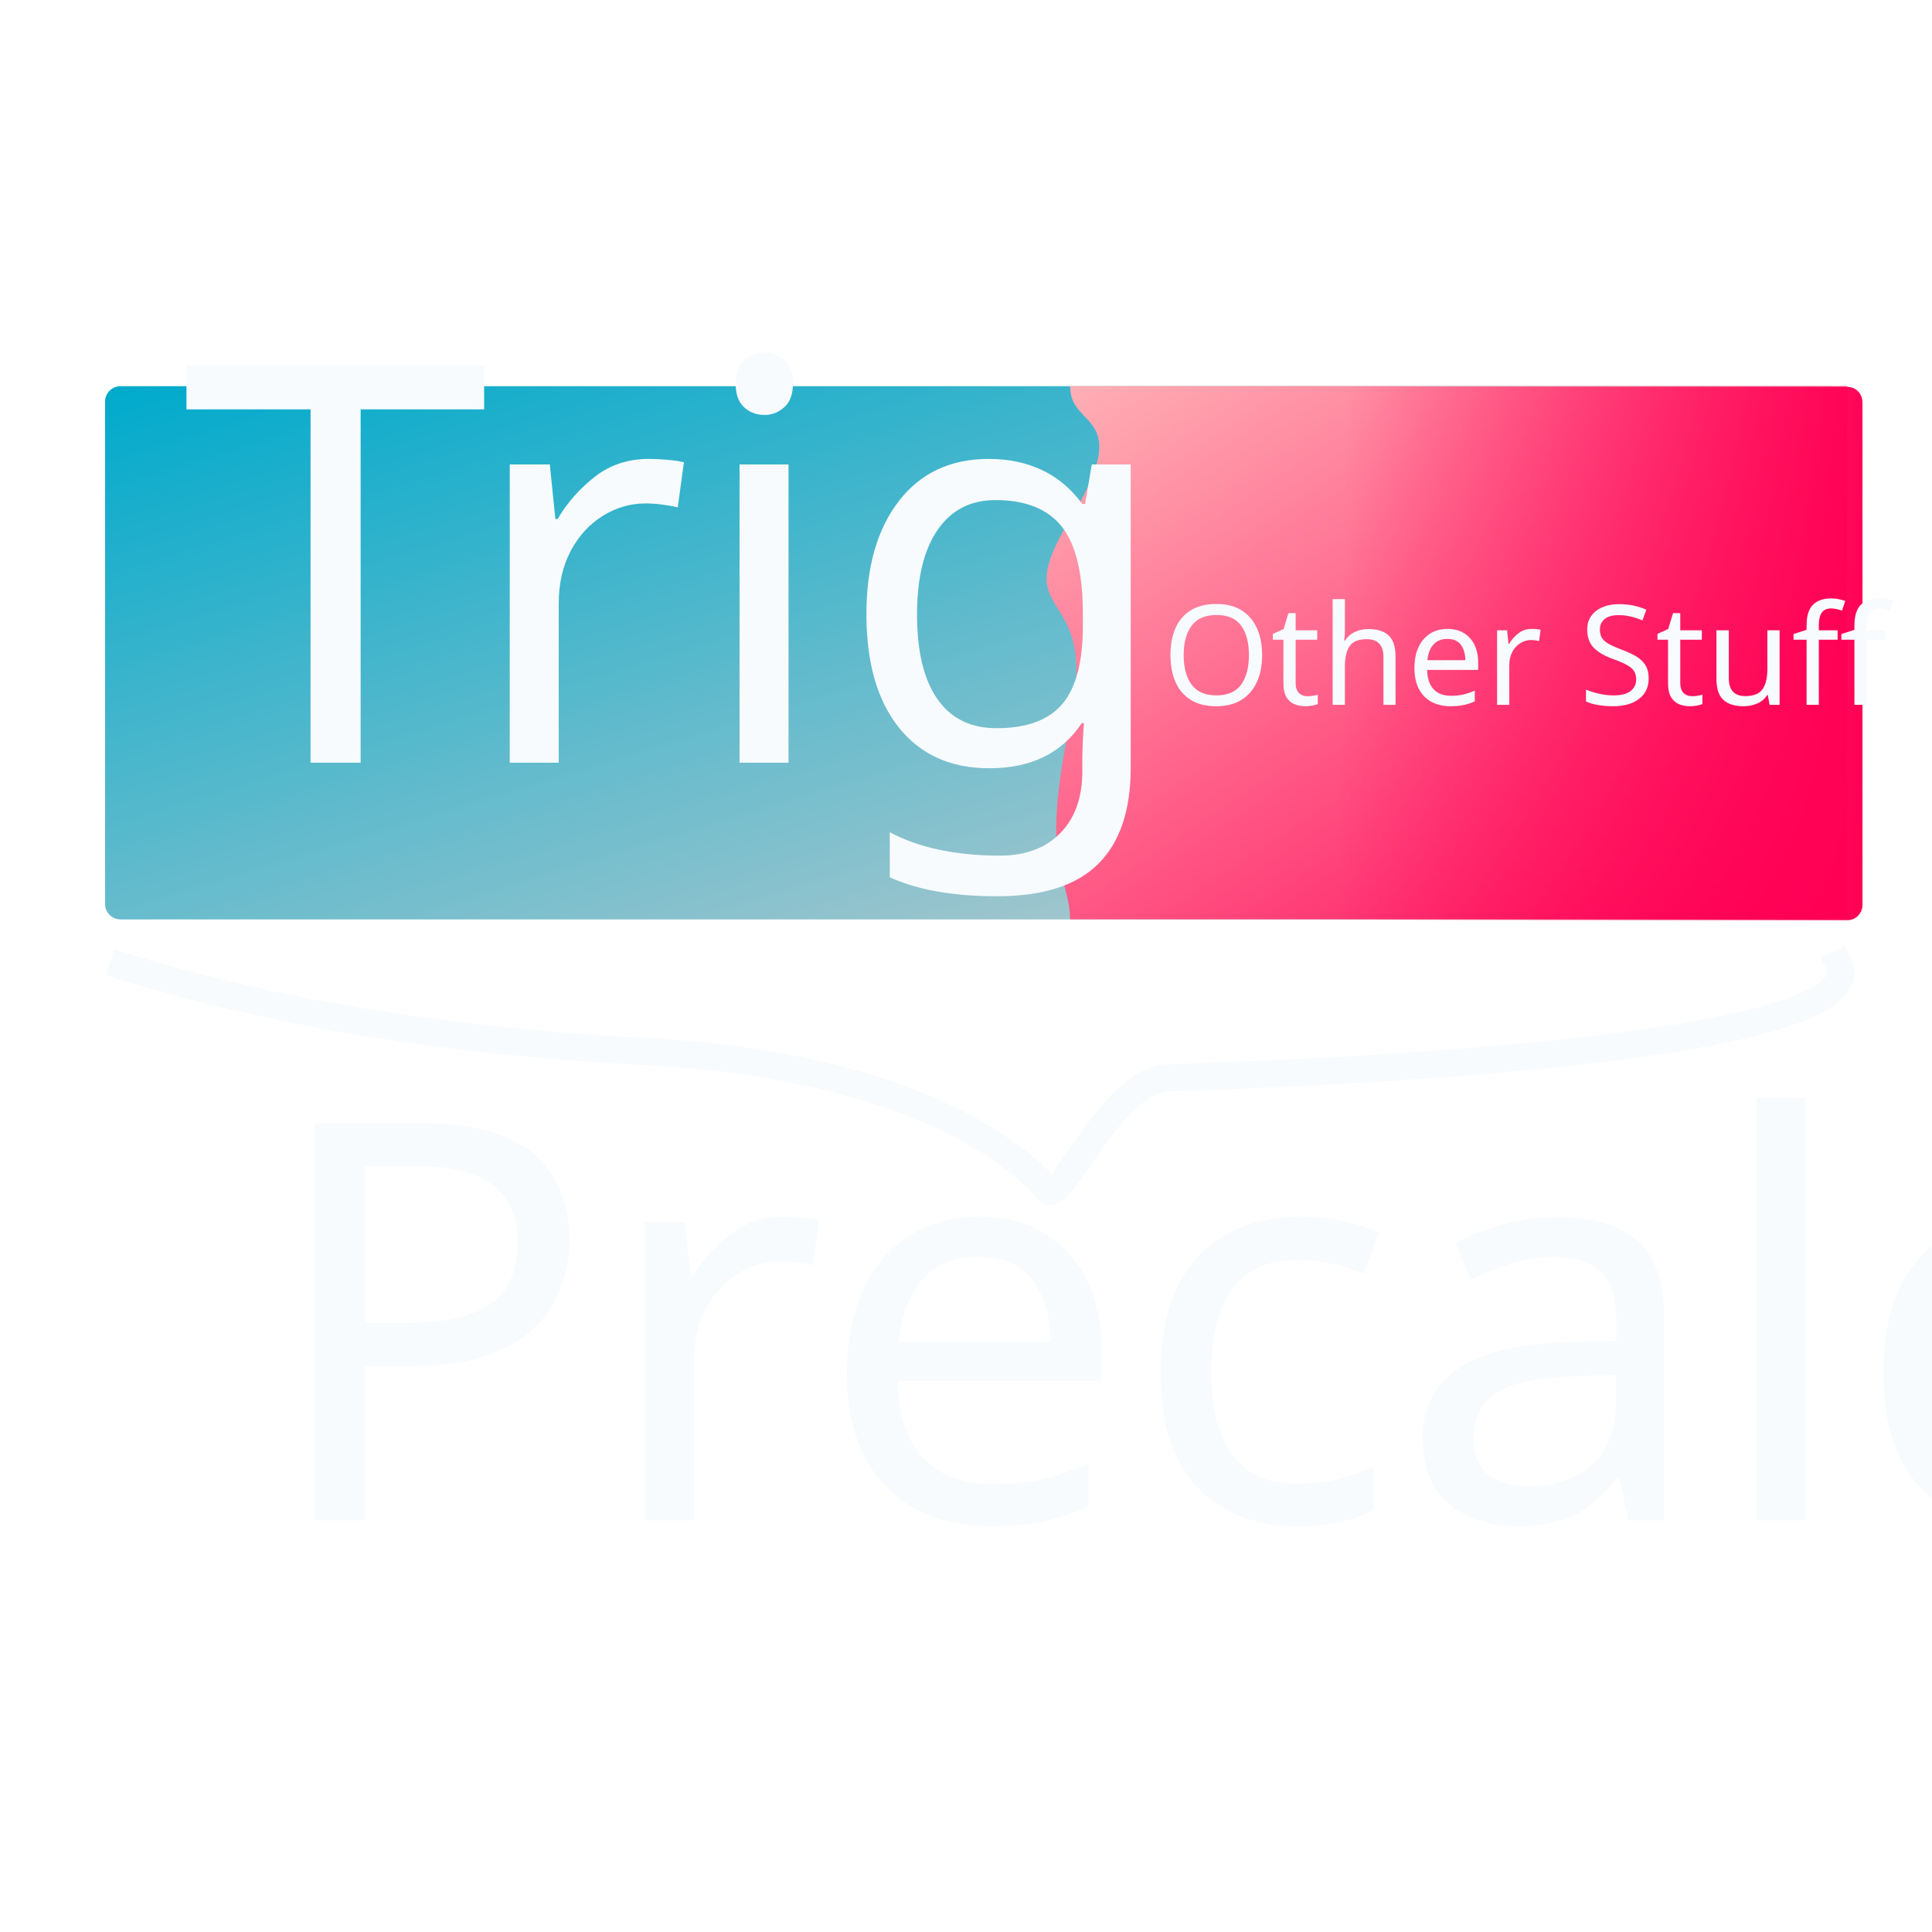
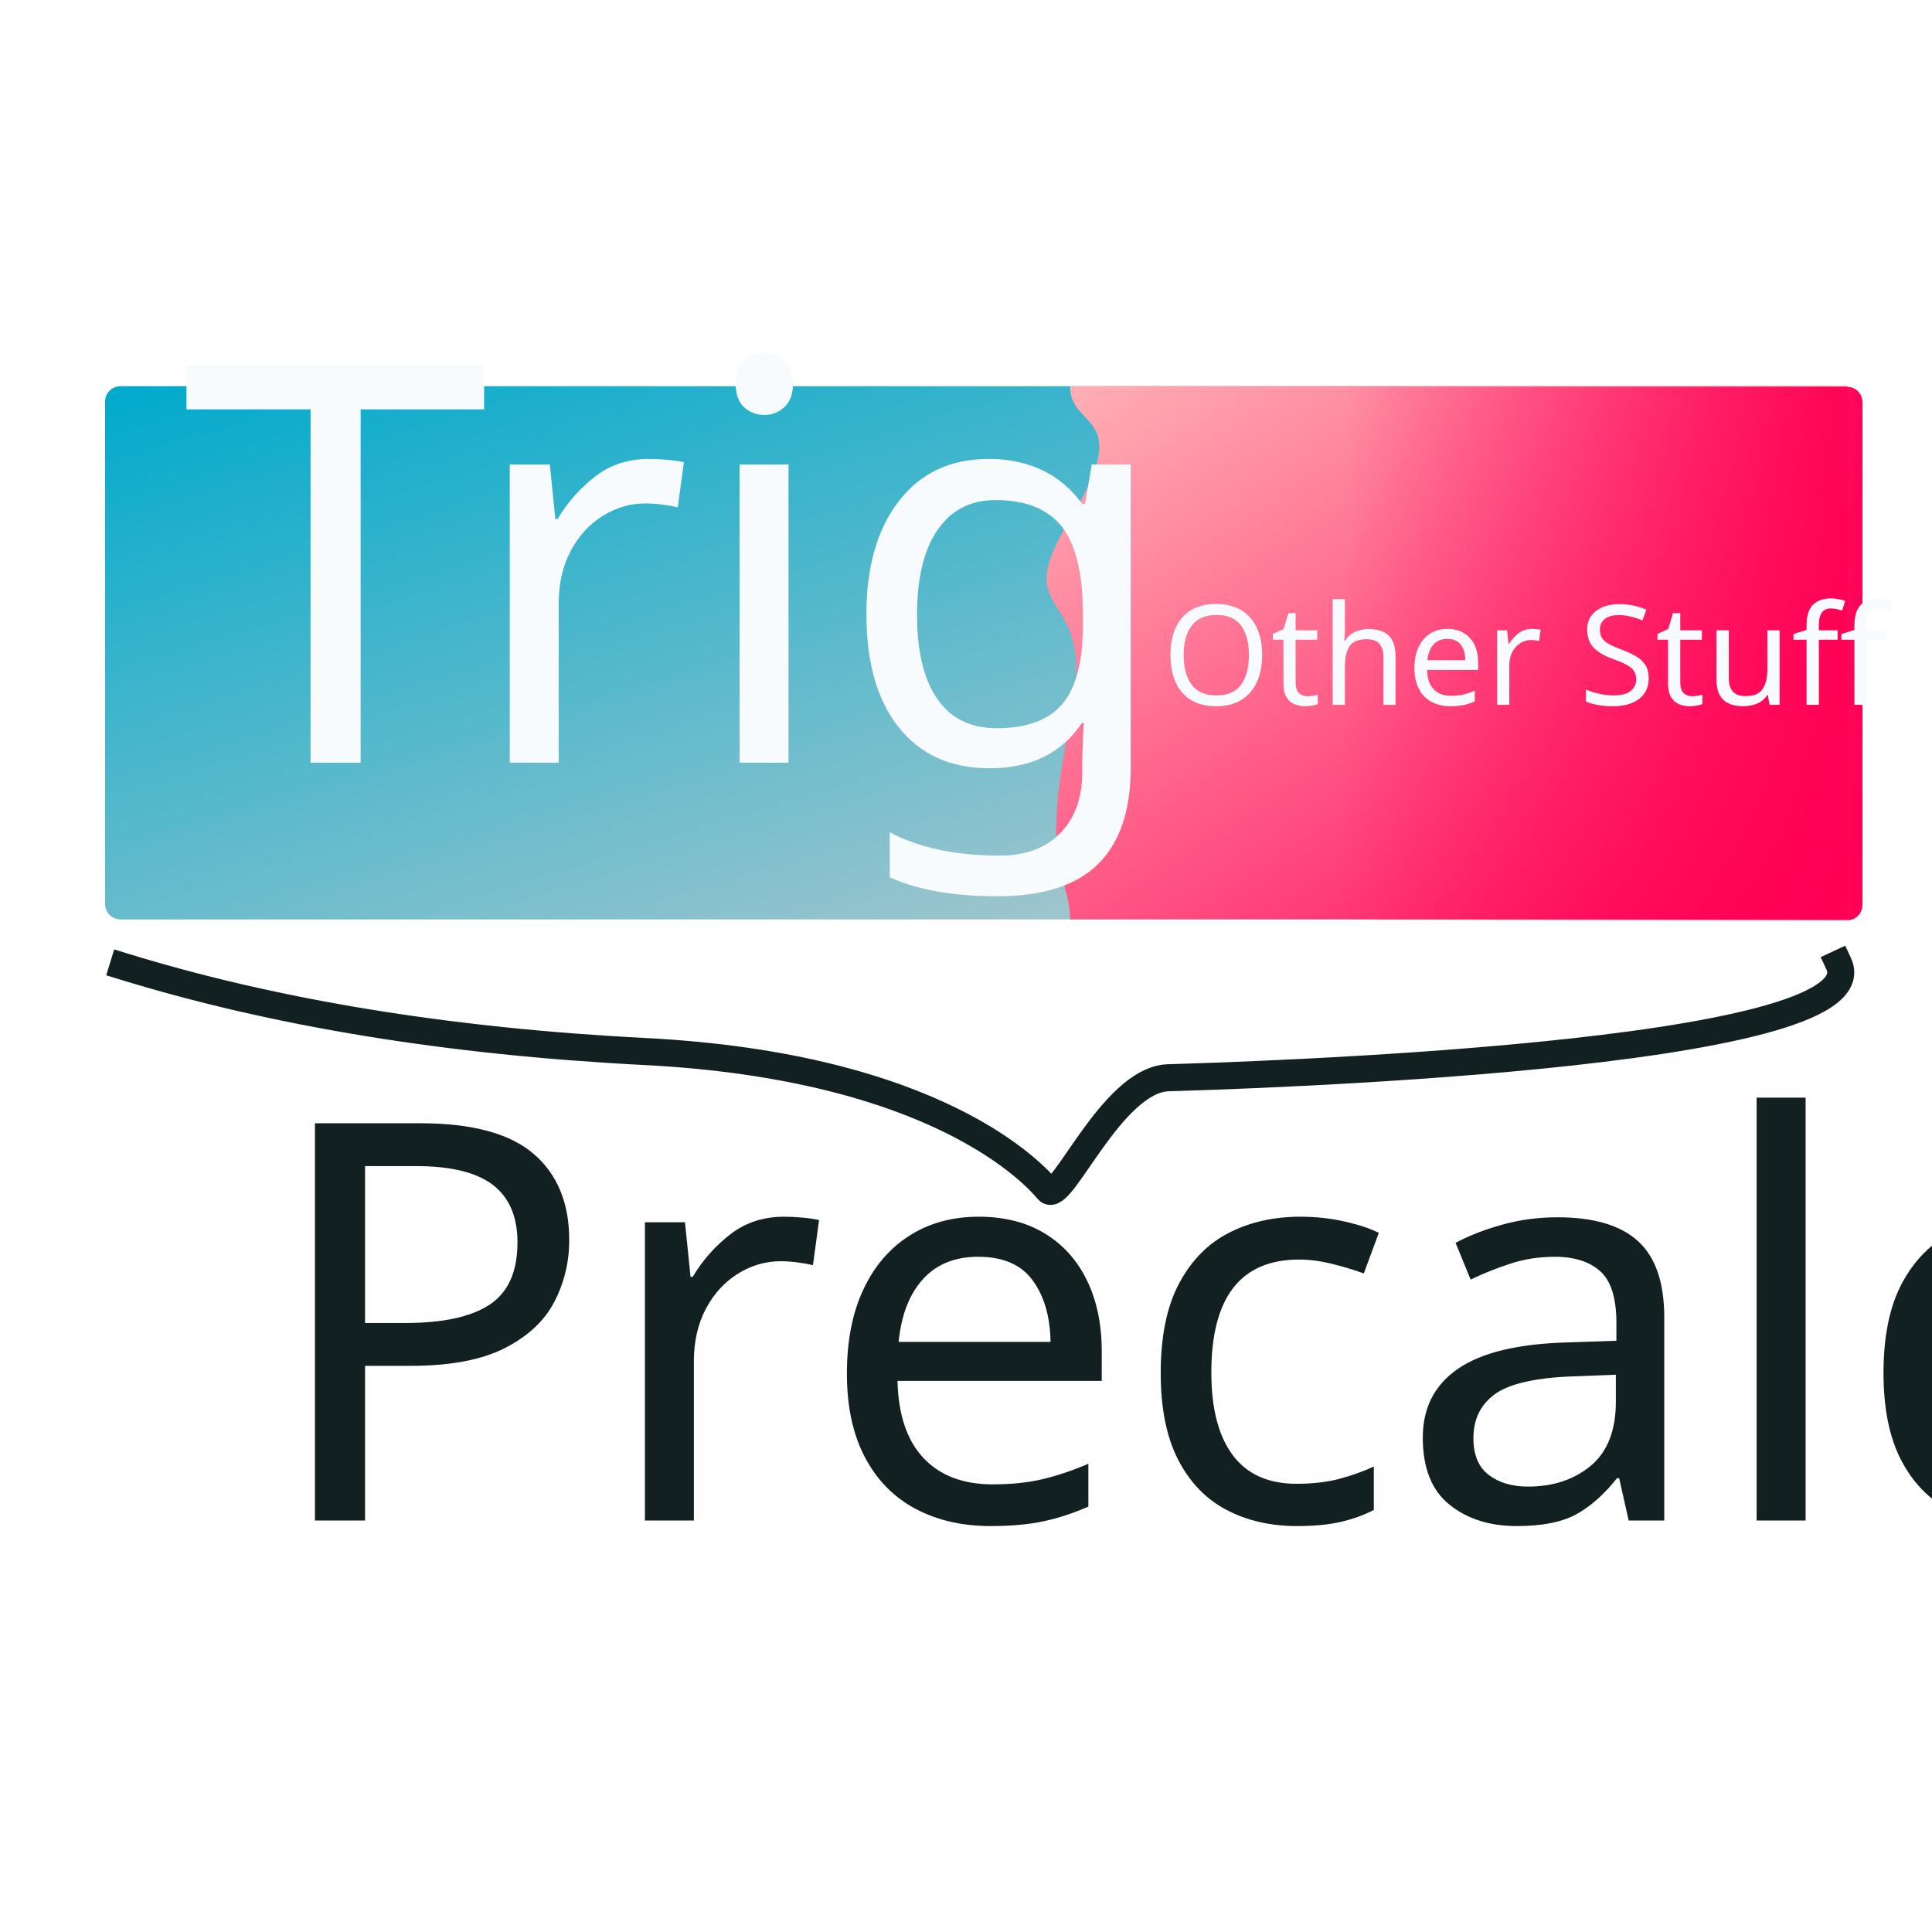
<svg xmlns="http://www.w3.org/2000/svg" xmlns:ns1="http://krita.org/namespaces/svg/krita" width="1000pt" height="1000pt" viewBox="0 0 1000 1000">
  <defs>
    <linearGradient id="gradient0" gradientUnits="objectBoundingBox" x1="0" y1="0" x2="1" y2="1" spreadMethod="pad">
      <stop stop-color="#00aacc" offset="0" stop-opacity="1" />
      <stop stop-color="#cdcdcd" offset="1" stop-opacity="1" />
    </linearGradient>
    <linearGradient id="gradient1" gradientUnits="objectBoundingBox" x1="0" y1="0" x2="1" y2="1" spreadMethod="pad">
      <stop stop-color="#ffb2b7" offset="0" stop-opacity="1" />
      <stop stop-color="#ff0055" offset="1" stop-opacity="1" />
    </linearGradient>
    <linearGradient id="gradient2" gradientUnits="objectBoundingBox" x1="0.005" y1="0.536" x2="1" y2="0.55" spreadMethod="pad">
      <stop stop-color="#ffb2b7" offset="0" stop-opacity="0" />
      <stop stop-color="#ff0055" offset="0.37" stop-opacity="0" />
      <stop stop-color="#ff0055" offset="1" stop-opacity="1" />
    </linearGradient>
  </defs>
-   <rect id="shape0" transform="translate(54.38206, 199.8926)" fill="url(#gradient0)" fill-rule="evenodd" width="901" height="276" rx="8" ry="8" />
-   <path id="shape0" transform="translate(541.7068, 199.8529)" fill="url(#gradient1)" fill-rule="evenodd" stroke="#000000" stroke-opacity="0" stroke-width="0" stroke-linecap="square" stroke-linejoin="bevel" d="M12.178 0L414.49 0L414.49 276L12.178 276C11.948 253 -3.918 249.478 12.178 174.414C28.273 99.349 -21.98 124.921 12.178 68.912C46.335 12.903 11.848 23 12.178 0Z" />
-   <path id="shape1" transform="translate(63.74089, 498.7924)" fill="none" stroke="#f7fbfd" stroke-width="14" stroke-linecap="square" stroke-linejoin="bevel" d="M0 1.386C78.701 25.598 168.693 40.292 269.977 45.467C421.903 53.229 471.976 109.257 478.648 117.216C485.32 125.176 511.553 59.975 540.981 59.051C570.408 58.127 910.531 48.516 887.947 0" />
+   <rect id="shape0" transform="translate(54.38206, 199.8926)" fill="url(#gradient0)" fill-rule="evenodd" stroke="#000000" stroke-opacity="0" stroke-width="0" stroke-linecap="square" stroke-linejoin="bevel" width="901" height="276" rx="8" ry="8" />
+   <path id="shape01" transform="translate(541.7068, 199.8529)" fill="url(#gradient1)" fill-rule="evenodd" stroke="#000000" stroke-opacity="0" stroke-width="0" stroke-linecap="square" stroke-linejoin="bevel" d="M12.178 0L414.49 0L414.49 276L12.178 276C11.948 253 -3.918 249.478 12.178 174.414C28.273 99.349 -21.98 124.921 12.178 68.912C46.335 12.903 11.848 23 12.178 0Z" />
+   <path id="shape1" transform="translate(63.74089, 498.7924)" fill="none" stroke="#122021" stroke-width="14" stroke-linecap="square" stroke-linejoin="bevel" d="M0 1.386C78.701 25.598 168.693 40.292 269.977 45.467C421.903 53.229 471.976 109.257 478.648 117.216C485.32 125.176 511.553 59.975 540.981 59.051C570.408 58.127 910.531 48.516 887.947 0" />
  <text id="shape2" ns1:useRichText="true" transform="translate(-705.1419, 1310.888)" fill="#f7fbfd" stroke="#000000" stroke-opacity="0" stroke-width="0" stroke-linecap="square" stroke-linejoin="bevel" font-family="Burst My Bubble" font-size="288" font-size-adjust="0.424" font-stretch="normal" letter-spacing="0" word-spacing="0">
    <tspan x="0">Precalc</tspan>
  </text>
-   <rect id="shape01" transform="matrix(1 0 0 1 533.3692 200.2752)" fill="url(#gradient2)" fill-rule="evenodd" stroke="#000000" stroke-opacity="0" stroke-width="0" stroke-linecap="square" stroke-linejoin="bevel" width="430.65" height="276" rx="7.648" ry="8" />
+   <rect id="shape011" transform="matrix(1 0 0 1 533.3692 200.2752)" fill="url(#gradient2)" fill-rule="evenodd" stroke="#000000" stroke-opacity="0" stroke-width="0" stroke-linecap="square" stroke-linejoin="bevel" width="430.65" height="276" rx="7.648" ry="8" />
  <text id="shape3" ns1:useRichText="true" transform="translate(93.6366, 394.7775)" fill="#f7fbfd" stroke="#000000" stroke-opacity="0" stroke-width="0" stroke-linecap="square" stroke-linejoin="bevel" font-family="Burst My Bubble" font-size="288" font-size-adjust="0.424" font-stretch="normal" letter-spacing="0" word-spacing="0">
    <tspan x="0">Trig</tspan>
  </text>
-   <text id="shape02" ns1:useRichText="true" transform="matrix(1 0 0 1 135.0841 787.0172)" fill="#f7fbfd" stroke="#000000" stroke-opacity="0" stroke-width="0" stroke-linecap="square" stroke-linejoin="bevel" font-family="Burst My Bubble" font-size="288" font-size-adjust="0.424" font-stretch="normal" letter-spacing="0" word-spacing="0">
+   <text id="shape02" ns1:useRichText="true" transform="matrix(1 0 0 1 135.0841 787.0172)" fill="#122021" stroke="#000000" stroke-opacity="0" stroke-width="0" stroke-linecap="square" stroke-linejoin="bevel" font-family="Burst My Bubble" font-size="288" font-size-adjust="0.424" font-stretch="normal" letter-spacing="0" word-spacing="0">
    <tspan x="0">Precalc</tspan>
  </text>
  <text id="shape03" ns1:useRichText="true" transform="matrix(1 0 0 1 601.4364 364.8244)" fill="#f7fbfd" stroke="#000000" stroke-opacity="0" stroke-width="0" stroke-linecap="square" stroke-linejoin="bevel" font-family="Burst My Bubble" font-size="72" font-size-adjust="0.424" font-stretch="normal" letter-spacing="0" word-spacing="0">
    <tspan x="0">Other Stuff</tspan>
  </text>
</svg>
